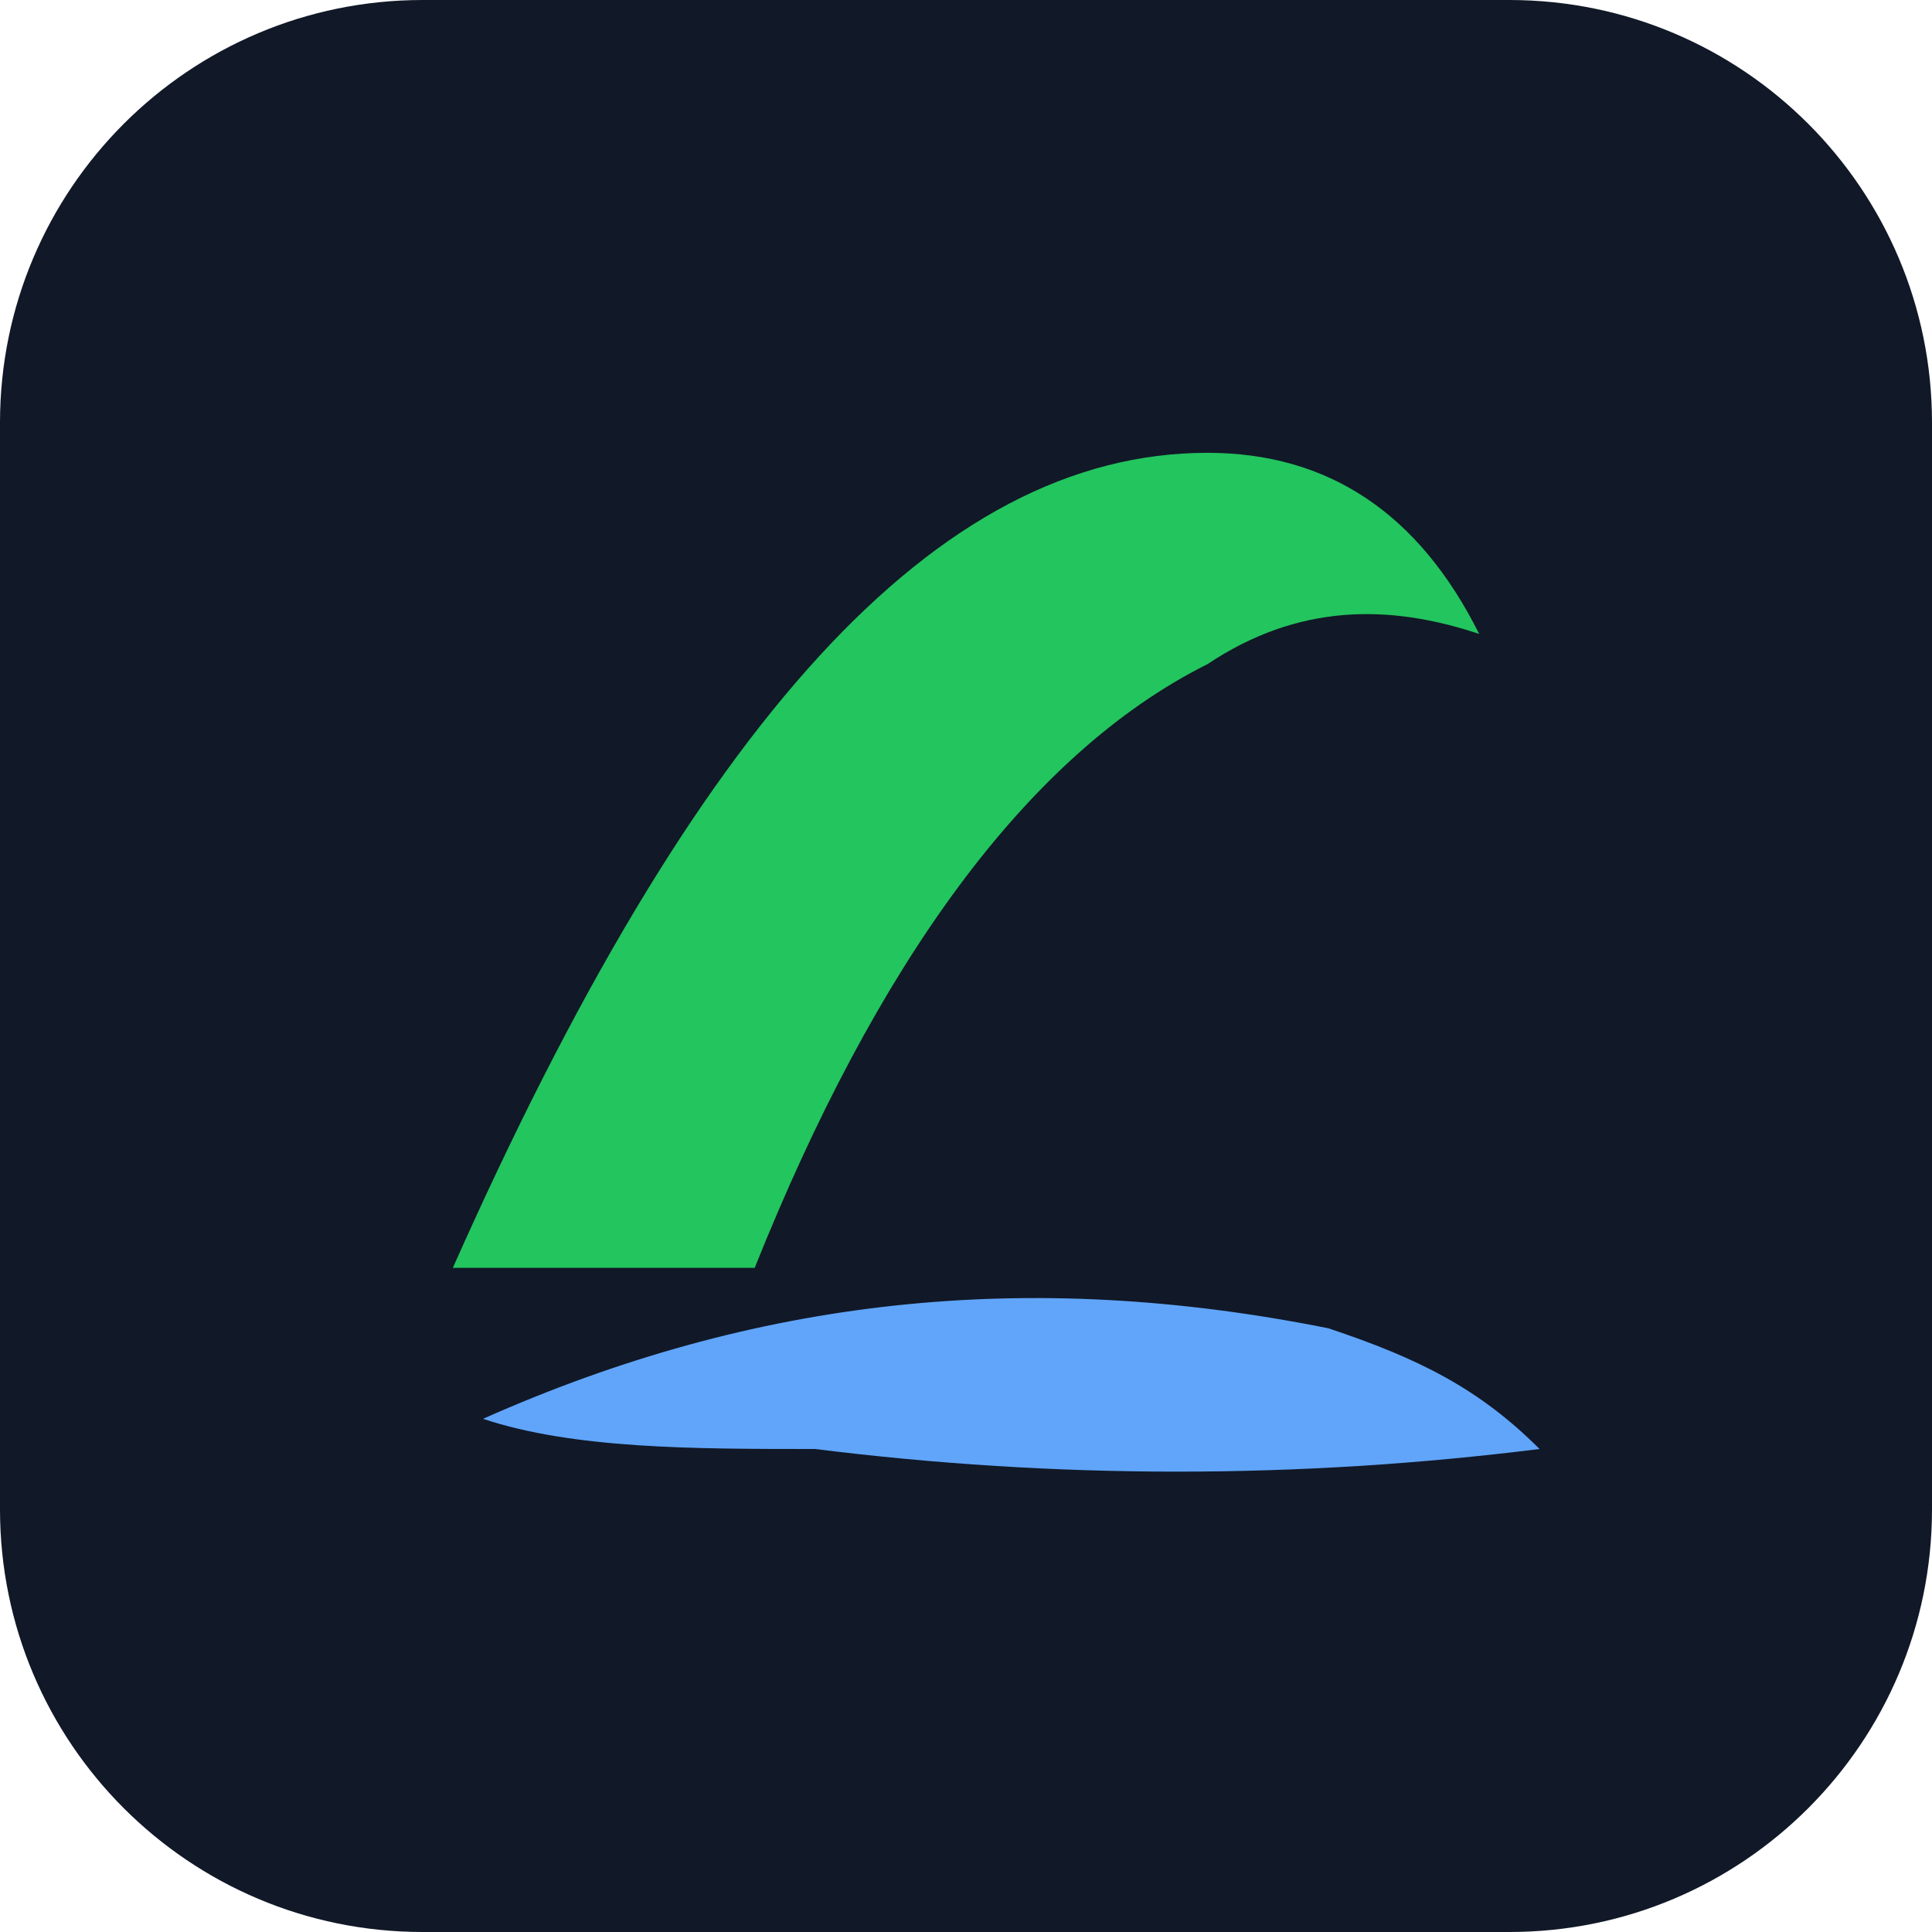
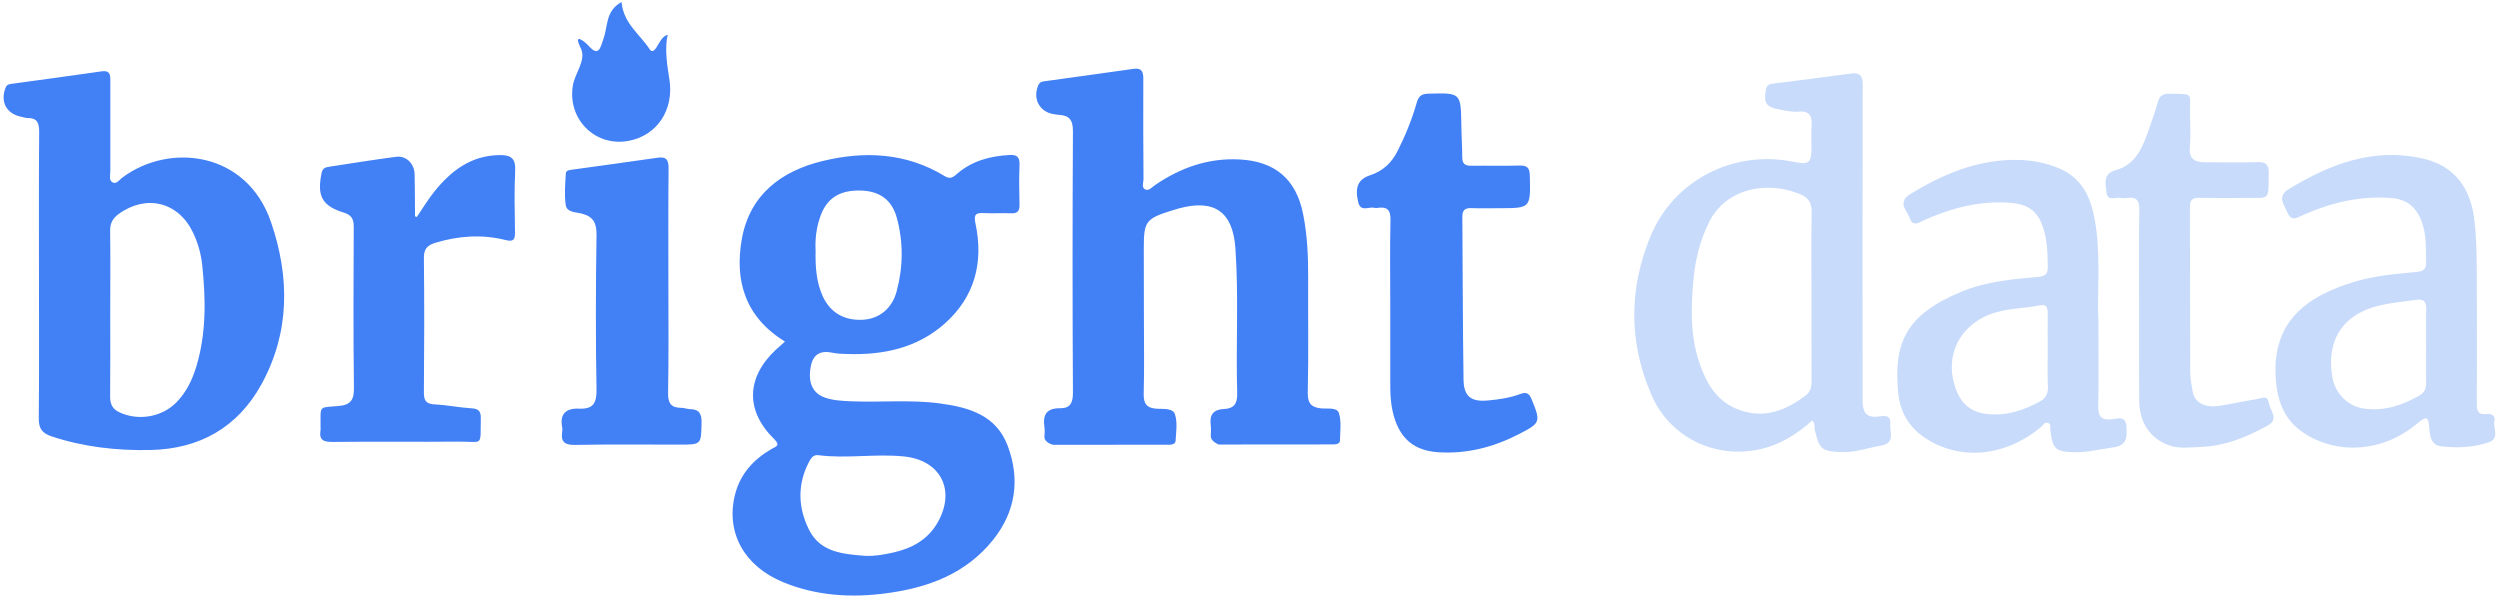
- <svg xmlns="http://www.w3.org/2000/svg" viewBox="0 0 64 64">
-   <rect width="64" height="64" rx="14" fill="#111827" />
-   <path d="M15 42c8-18 16-27 25-27 4 0 7 2 9 6-3-1-6-1-9 1-6 3-11 10-15 20h-10Z" fill="#22c55e" />
-   <path d="M16 47c9-4 18-5 28-3 3 1 5 2 7 4-8 1-16 1-24 0-4 0-8 0-11-1Z" fill="#60a5fa" />
+ <svg xmlns="http://www.w3.org/2000/svg" height="60" viewBox="-.36 95.21 250.83 59.8" width="250">
+   <path d="m78.4 129.28c-3.97-2.43-5.1-6.09-4.32-10.35.81-4.4 3.95-6.75 8.04-7.75 4.23-1.04 8.44-.86 12.3 1.5.63.39.93.03 1.31-.29 1.5-1.26 3.27-1.72 5.19-1.83.79-.05 1.04.24 1.01 1.01-.05 1.31-.04 2.63 0 3.95.02.65-.19.93-.87.89-.89-.04-1.79.03-2.67-.02-.82-.04-1.08.1-.88 1.04.83 3.9-.06 7.37-3.1 10.06-2.76 2.44-6.13 3.15-9.72 3.04-.51-.02-1.03-.02-1.52-.13-1.22-.25-1.96.14-2.19 1.41-.28 1.54.16 2.62 1.37 3.07.84.31 1.74.35 2.63.39 2.97.13 5.95-.18 8.91.21 2.93.39 5.69 1.16 6.85 4.25 1.27 3.38.81 6.62-1.48 9.47-2.73 3.39-6.52 4.78-10.66 5.33-3.53.48-7.04.27-10.39-1.11-3.89-1.6-5.75-4.95-4.84-8.72.51-2.11 1.85-3.58 3.69-4.65.38-.22.93-.32.28-.96-2.91-2.83-2.85-6.16.1-8.95.28-.26.6-.53.96-.86zm8.07 21.5c.95.04 1.87-.13 2.78-.33 1.89-.42 3.51-1.3 4.49-3.06 1.82-3.25.24-6.2-3.37-6.58-2.88-.3-5.76.24-8.63-.13-.53-.07-.75.34-.95.71-1.16 2.24-1.08 4.53 0 6.73 1.15 2.34 3.46 2.48 5.68 2.66zm-5-30.61c-.03 1.67.08 3.19.74 4.61.76 1.62 2.17 2.42 4.03 2.31 1.62-.1 2.9-1.12 3.36-2.84.66-2.46.69-4.95.01-7.42-.49-1.76-1.7-2.64-3.56-2.7-2.08-.07-3.37.7-4.04 2.42-.47 1.21-.6 2.47-.54 3.62zm32.94 6.56c0 2.59.05 5.18-.02 7.77-.03 1.03.31 1.46 1.32 1.52.65.04 1.61-.09 1.82.57.26.81.11 1.76.06 2.65-.03.48-.81.39-.81.39l-11.47.01s-.95-.21-.88-.88c.03-.29.04-.6 0-.89-.19-1.24.21-1.92 1.58-1.9.99.01 1.28-.52 1.28-1.53-.05-8.75-.05-17.49 0-26.24.01-1.15-.36-1.62-1.44-1.67-.17-.01-.34-.04-.5-.07-1.43-.22-2.12-1.57-1.53-2.91.15-.35.43-.36.72-.4 2.94-.41 5.88-.81 8.82-1.23.82-.12 1 .27.99 1.01-.02 3.35 0 6.71.02 10.06 0 .35-.23.84.18 1.03.38.17.69-.25.99-.45 2.56-1.74 5.33-2.73 8.49-2.56 3.51.19 5.65 1.95 6.35 5.46.42 2.09.52 4.21.51 6.33-.02 3.86.05 7.73-.04 11.59-.02 1.12.37 1.5 1.39 1.6.61.05 1.55-.13 1.74.47.26.85.12 1.84.1 2.77-.01.41-.69.37-.69.37l-11.47.01s-.81-.29-.8-.85c.01-.38.04-.77-.01-1.15-.13-1.01.32-1.52 1.31-1.56 1.06-.05 1.38-.55 1.35-1.63-.14-4.84.16-9.68-.18-14.51-.26-3.66-2.11-4.95-5.67-3.99-.25.07-.49.15-.73.22-2.57.8-2.79 1.09-2.79 3.71.01 2.3.01 4.59.01 6.88zm-110.86-4.17c0-4.75-.02-9.51.02-14.26.01-.92-.17-1.47-1.19-1.45-.16 0-.33-.07-.5-.1-1.56-.27-2.24-1.47-1.69-2.92.14-.37.41-.38.7-.42 2.98-.41 5.97-.81 8.94-1.24.85-.12.88.33.88.96-.01 3.01-.01 6.03 0 9.04 0 .4-.18.96.27 1.16.36.16.66-.3.96-.52 4.73-3.51 12.46-2.61 14.89 4.48 1.89 5.51 1.91 11.06-.96 16.28-2.37 4.31-6.19 6.49-11.15 6.59-3.38.07-6.68-.3-9.91-1.37-.93-.31-1.3-.78-1.28-1.83.05-4.81.02-9.6.02-14.4zm7.15 3.89c0 2.76.02 5.52-.01 8.28-.01.76.18 1.29.91 1.64 1.9.9 4.3.5 5.76-1.01.97-1 1.56-2.21 1.96-3.52 1.03-3.36.97-6.78.61-10.22a9.991 9.991 0 0 0 -.93-3.29c-1.47-3.06-4.67-3.85-7.44-1.86-.6.43-.88.93-.87 1.7.04 2.76.01 5.52.01 8.28z" fill="#4280f6" />
+   <path d="m181.46 137.2c-1.62 1.46-3.41 2.56-5.62 2.96-4.4.8-8.7-1.39-10.49-5.49-2.31-5.31-2.3-10.67-.1-15.98 2.31-5.58 8.29-8.65 14.24-7.46 1.71.34 1.9.18 1.9-1.55 0-.68-.05-1.36.01-2.04.09-1.02-.25-1.54-1.34-1.43-.64.06-1.26-.1-1.88-.21-1.32-.24-1.6-.62-1.37-1.97.07-.41.25-.57.65-.62 2.63-.33 5.27-.66 7.9-1.02 1.04-.14 1.17.37 1.17 1.25-.02 10.23-.02 20.45-.01 30.68v1.02c.02.99.35 1.6 1.52 1.47.52-.06 1.35-.27 1.25.73-.08.8.58 1.93-.94 2.18-1.29.22-2.51.69-3.86.65-2.04-.06-2.3-.23-2.76-2.19-.09-.3.06-.67-.27-.98zm-.07-12.46c0-2.8-.04-5.6.02-8.39.02-.9-.28-1.47-1.05-1.81-3.18-1.4-7.54-.8-9.3 2.87-.83 1.74-1.31 3.54-1.49 5.46-.28 2.93-.38 5.83.61 8.65.73 2.09 1.81 3.9 4.11 4.67 2.49.83 4.55-.04 6.5-1.48.54-.4.62-.95.61-1.57-.02-2.8-.01-5.6-.01-8.4zm28.79 2.53c0 3.24.04 5.83-.02 8.41-.02 1 .19 1.49 1.31 1.41.55-.04 1.46-.46 1.52.73.05 1.02.1 1.89-1.33 2.08-1.29.17-2.56.51-3.89.48-1.88-.05-2.15-.26-2.42-2.15-.04-.27.14-.65-.22-.79-.34-.13-.5.24-.72.42-3.61 3-8.15 3.4-11.64 1.08-1.61-1.07-2.49-2.63-2.67-4.43-.51-5.13.77-7.91 6.3-10.22 2.44-1.02 5.07-1.27 7.68-1.49.77-.07 1.03-.28 1.02-1.05-.03-1.48-.05-2.94-.64-4.36s-1.67-1.92-3.08-2.03c-3.04-.24-5.88.5-8.63 1.71-.51.23-1.19.75-1.48-.13-.26-.77-1.35-1.61.05-2.47 3.27-2 6.7-3.44 10.61-3.42 1.44.01 2.88.27 4.21.81 2.67 1.08 3.44 3.4 3.8 5.99.46 3.37.1 6.73.24 9.42zm-5.09 2.9c0-1.23-.01-2.46 0-3.69 0-.52-.06-.98-.75-.84-1.45.3-2.93.28-4.37.69-3.71 1.04-5.46 4.48-3.97 8.03.51 1.22 1.48 1.98 2.79 2.16 2.01.28 3.86-.29 5.6-1.28.54-.31.73-.76.72-1.37-.05-1.23-.02-2.47-.02-3.7zm43.06-2.89c0 2.72.01 5.43-.01 8.15 0 .66.02 1.21.91 1.12.54-.06.99.12.86.75-.15.71.56 1.7-.58 2.09-1.55.52-3.16.59-4.77.4-.99-.12-1.12-1.01-1.18-1.73-.08-1.15-.16-1.45-1.24-.54-3.41 2.87-8.05 3.17-11.43.88-1.75-1.18-2.49-2.91-2.7-4.94-.64-6.24 3.16-8.74 7.83-10.17 2.04-.62 4.14-.8 6.24-.99.81-.07 1-.36.98-1.09-.04-1.31.04-2.62-.42-3.89-.57-1.57-1.53-2.34-3.18-2.45-3.03-.21-5.88.46-8.64 1.66-.6.26-1.25.81-1.68-.2-.34-.8-1.08-1.61.16-2.36 4.12-2.5 8.44-4.16 13.36-3.07 3.21.71 4.89 2.91 5.26 6.34.18 1.69.22 3.37.22 5.07.01 1.66.01 3.32.01 4.97zm-5.09 2.54c0-1.27-.03-2.54.01-3.81.02-.74-.27-1.02-.98-.92-1.21.17-2.43.28-3.62.55-3.72.83-5.47 3.48-4.82 7.21.29 1.66 1.57 2.94 3.21 3.16 2.02.27 3.85-.34 5.57-1.34.49-.29.64-.73.63-1.29-.02-1.18 0-2.37 0-3.56z" fill="#c8dbfb" />
+   <path d="m139.13 125.77c0-2.89-.05-5.77.02-8.66.03-1.04-.33-1.39-1.31-1.24a.7.7 0 0 1 -.25 0c-.57-.18-1.44.48-1.68-.58-.35-1.48-.02-2.3 1.21-2.7 1.3-.43 2.16-1.26 2.76-2.46.78-1.56 1.44-3.17 1.91-4.84.18-.63.47-.86 1.15-.88 3.28-.09 3.27-.11 3.32 3.17.01 1.06.09 2.12.09 3.18-.01.67.27.89.91.88 1.61-.02 3.23.03 4.84-.02.77-.02 1.01.23 1.03 1.01.08 3.27.1 3.27-3.09 3.27-.93 0-1.87.03-2.8-.01-.67-.02-.89.26-.88.91.04 5.43.04 10.86.12 16.29.02 1.7.75 2.26 2.46 2.1 1.1-.1 2.19-.26 3.23-.65.59-.22.89-.09 1.14.53.93 2.29.92 2.37-1.32 3.52-2.54 1.3-5.22 1.99-8.1 1.79-2.27-.16-3.68-1.27-4.35-3.45-.3-.98-.41-1.99-.41-3.01zm-97.67-8.99c.57-.84 1.11-1.74 1.76-2.55 1.68-2.09 3.68-3.62 6.54-3.66 1.08-.01 1.63.28 1.57 1.52-.1 2.08-.05 4.16-.02 6.24.01.74-.17.96-.96.76-2.36-.59-4.71-.42-7.03.28-.8.24-1.16.62-1.15 1.52.05 4.5.04 9 0 13.5-.01.89.29 1.16 1.15 1.2 1.23.06 2.44.32 3.67.39.75.05.91.38.89 1.04-.06 2.86.29 2.28-2.25 2.3-4.2.04-8.41-.02-12.61.03-.91.01-1.39-.18-1.22-1.18.02-.12 0-.25 0-.38.02-2.1-.24-1.88 1.77-2.04 1.33-.11 1.6-.67 1.58-1.9-.07-5.35-.04-10.7-.02-16.05 0-.78-.17-1.2-1-1.46-2.21-.68-2.7-1.69-2.22-3.99.11-.52.45-.56.82-.62 2.22-.34 4.44-.7 6.67-.99.99-.13 1.82.7 1.84 1.76.03 1.4.03 2.8.04 4.2-.01.02.06.04.18.08zm25.24 6.59c0 3.69.04 7.38-.03 11.07-.02 1.04.31 1.48 1.32 1.49.29 0 .59.12.88.13.93.01 1.18.47 1.16 1.37-.05 2.19 0 2.19-2.24 2.19-3.48 0-6.96-.04-10.44.03-1.09.02-1.47-.33-1.3-1.36.02-.12.02-.26 0-.38-.28-1.39.39-1.96 1.7-1.9 1.36.06 1.76-.51 1.74-1.88-.09-5.17-.08-10.35 0-15.53.02-1.22-.32-1.87-1.52-2.17-.57-.14-1.47-.11-1.57-.85-.15-1.04-.05-2.11.01-3.17.02-.34.44-.35.73-.39 2.81-.39 5.63-.77 8.44-1.18.92-.14 1.15.2 1.14 1.09-.04 3.8-.02 7.62-.02 11.44z" fill="#4280f6" />
+   <path d="m214.26 125.64c0-3.18-.03-6.37.02-9.55.02-.94-.26-1.36-1.22-1.22-.21.03-.43.04-.63 0-.51-.12-1.35.39-1.44-.55-.08-.85-.43-1.87.93-2.24 2.08-.57 2.72-2.39 3.35-4.17.31-.88.62-1.76.87-2.66.18-.64.52-.85 1.19-.84 2.46.05 2-.15 2.04 2.04.02 1.1.08 2.21-.02 3.31-.11 1.16.46 1.52 1.46 1.53 1.78.01 3.57.04 5.35-.01.82-.02 1.12.23 1.11 1.08-.05 2.86.19 2.49-2.42 2.51-1.53.01-3.06.02-4.59-.01-.65-.01-.9.22-.9.89.02 5.52 0 11.04.03 16.56 0 .67.14 1.34.25 2.01.17 1.04 1.17 1.62 2.59 1.42 1.29-.19 2.57-.49 3.86-.69.43-.07 1.05-.47 1.19.4.12.75 1.05 1.61-.09 2.24-2.09 1.16-4.28 2.07-6.71 2.16-1.05.04-2.13.2-3.16-.14-1.92-.65-3.03-2.28-3.05-4.51-.02-3.19-.01-6.37-.01-9.56z" fill="#c8dbfb" />
+   <path d="m62 95.21c.19 2.16 1.85 3.24 2.82 4.74.25.38.48.11.67-.16.21-.31.6-1.21 1.15-1.28-.35 1.38-.04 3.15.16 4.45.49 3.05-1.22 5.64-4.07 6.18-3.38.65-6.22-2.21-5.6-5.62.23-1.24 1.37-2.5.77-3.7-.85-1.7.54-.52.79-.22 1.04 1.2 1.21.09 1.45-.55.24-.63.31-1.31.47-1.97.19-.77.55-1.4 1.39-1.87z" fill="#4280f6" />
</svg>
